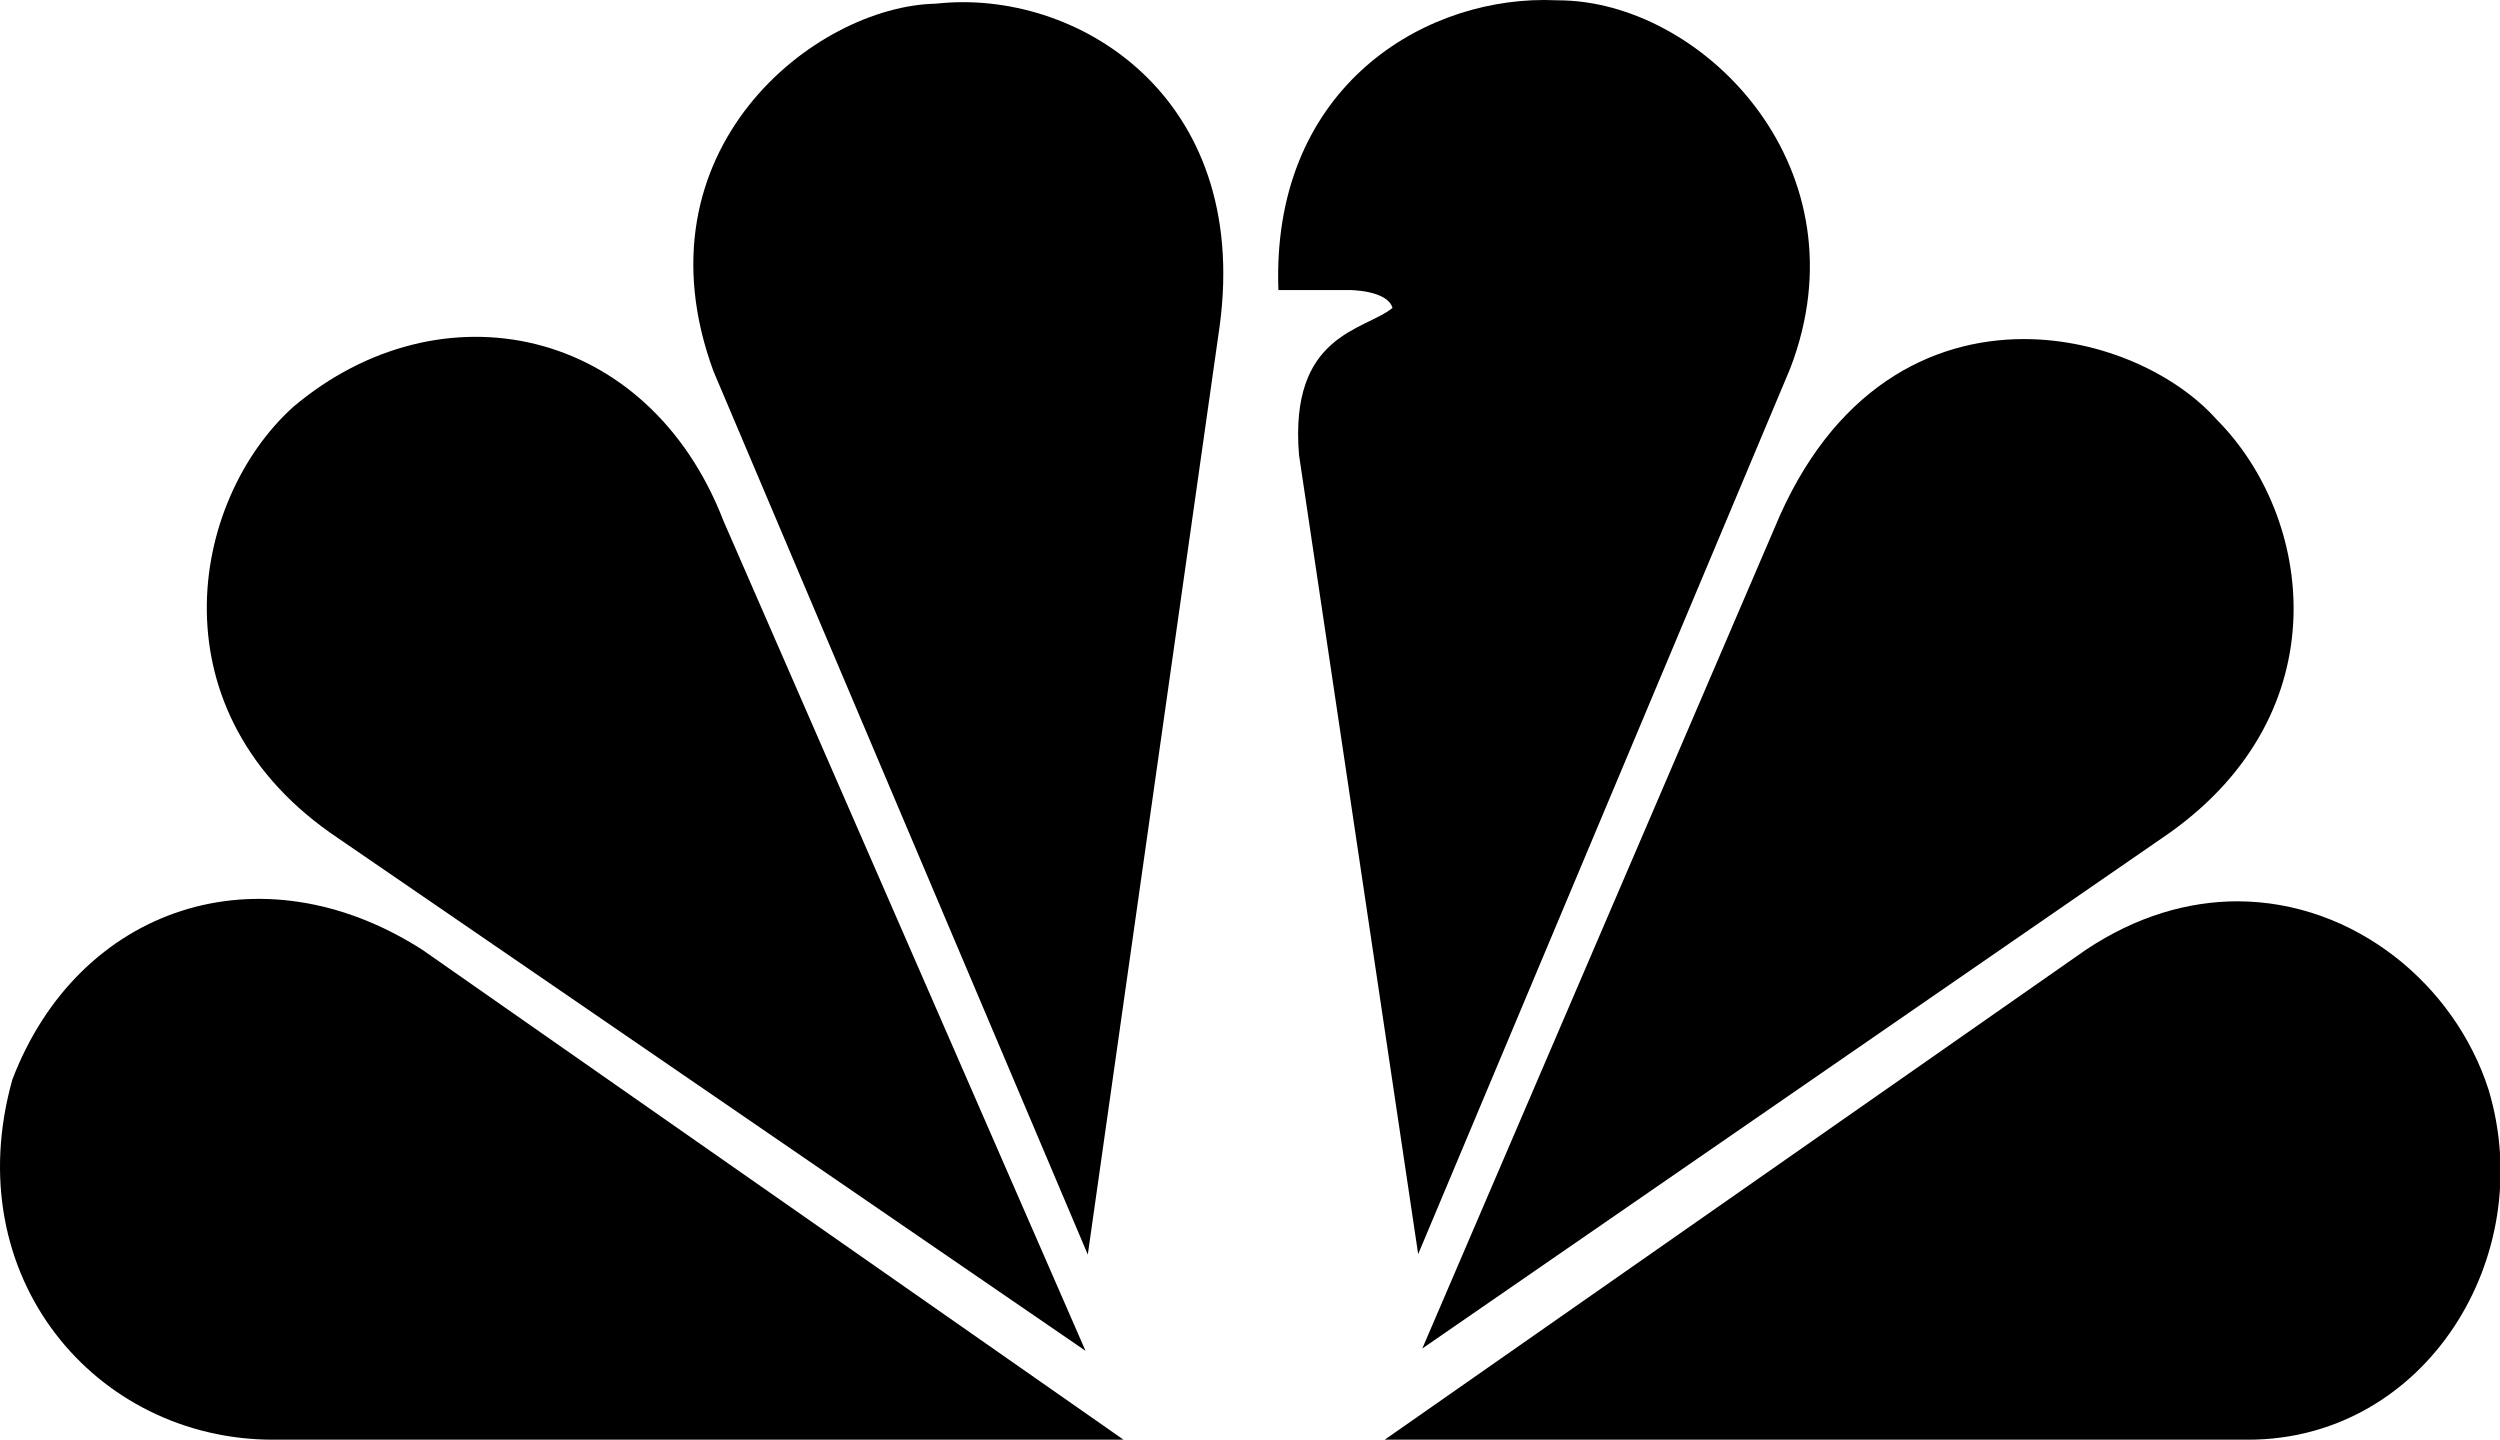
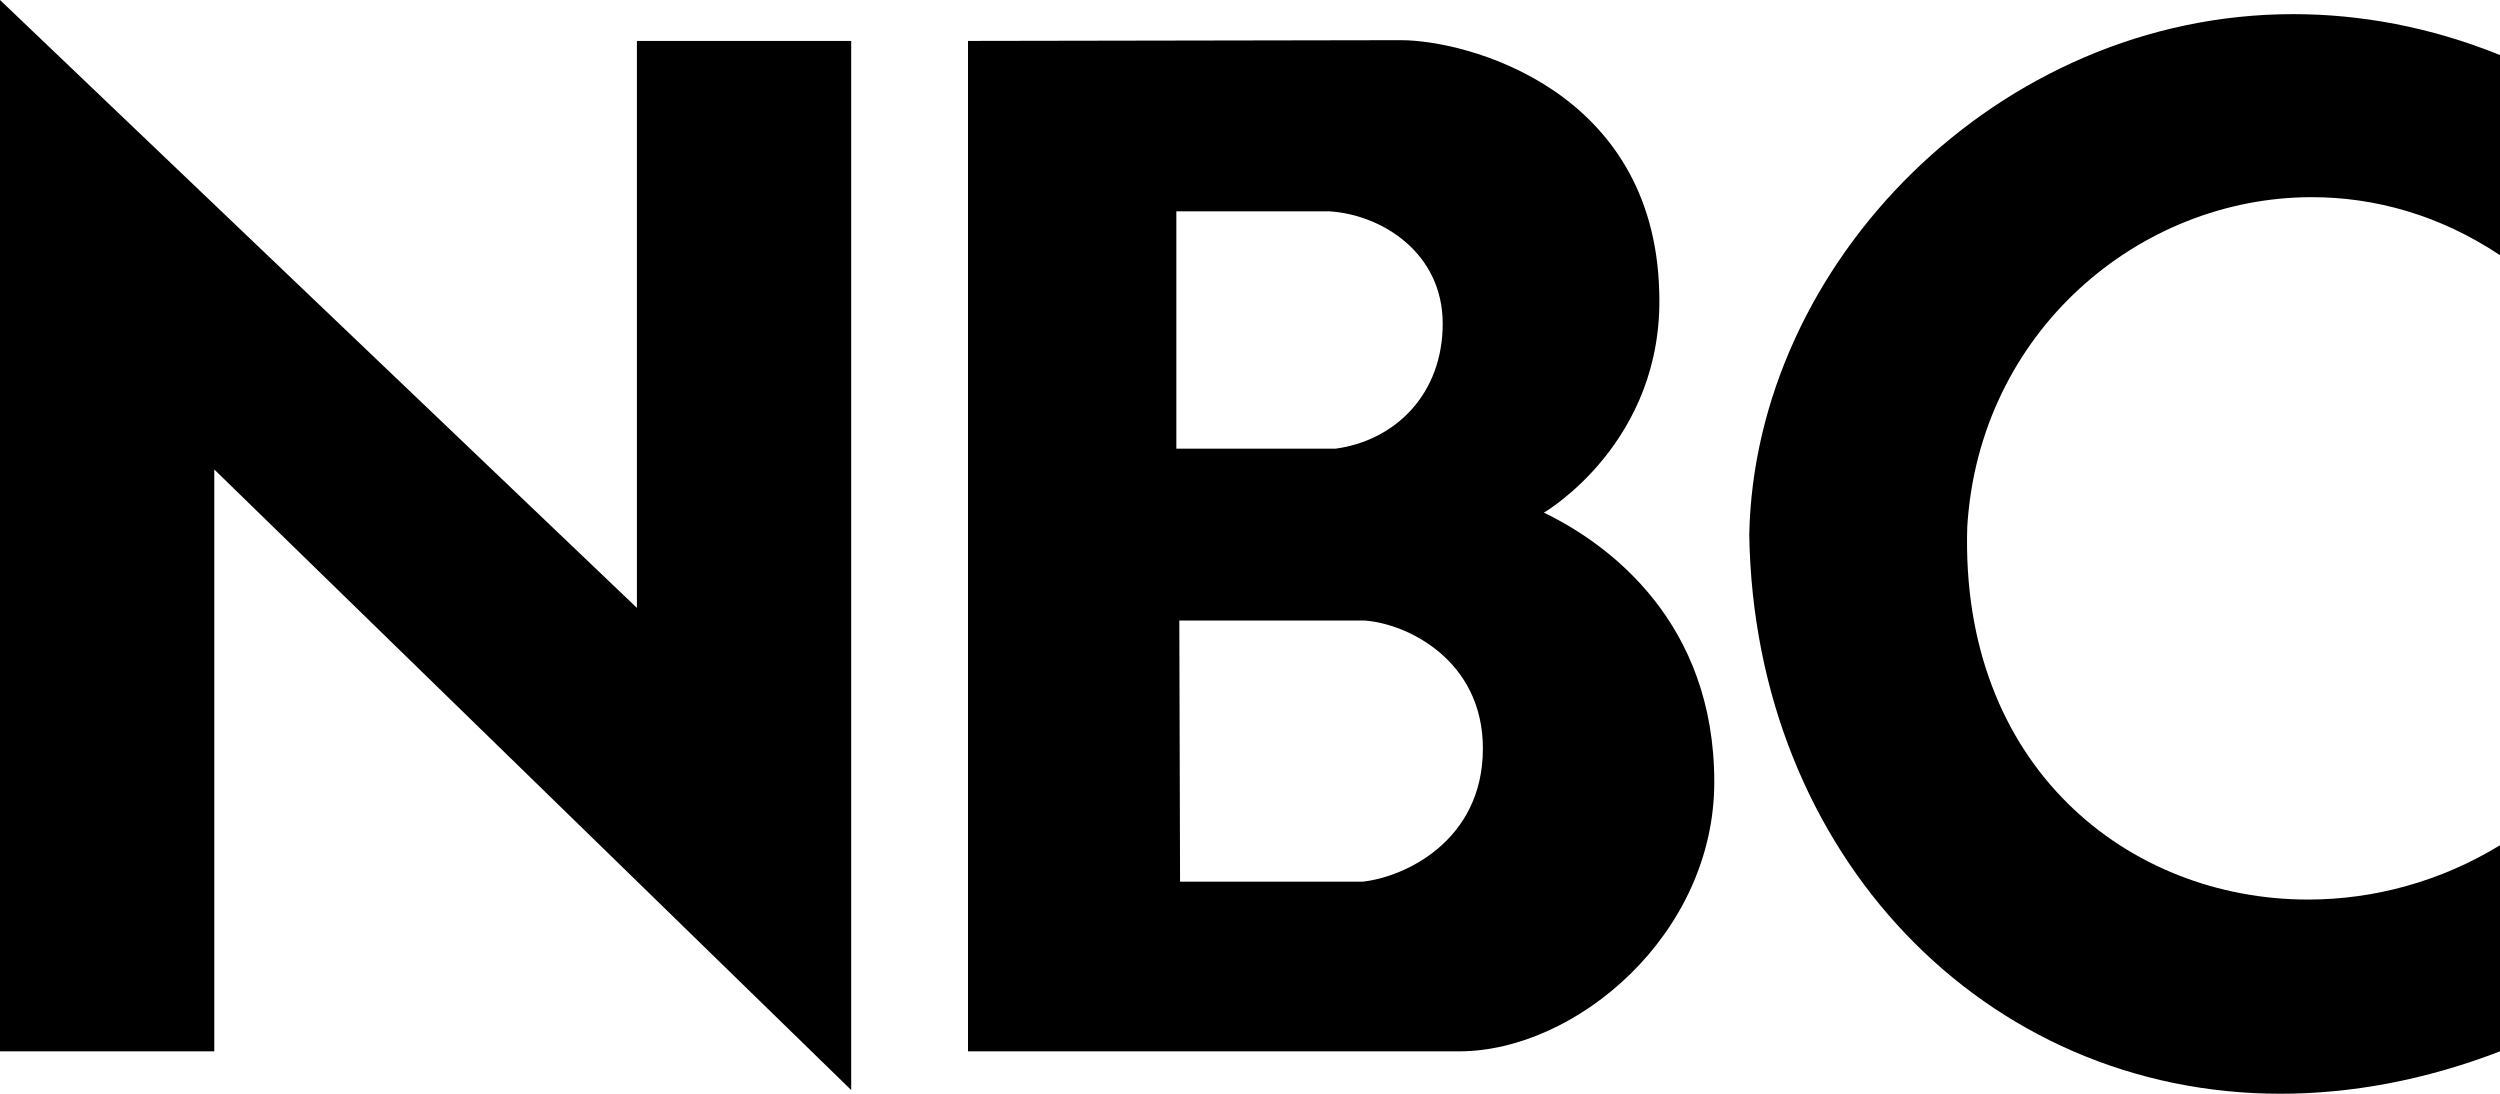
- <svg xmlns="http://www.w3.org/2000/svg" version="1.1" id="svg3100" x="0px" y="0px" viewBox="0 0 545.6 314.2" style="enable-background:new 0 0 545.6 314.2;" xml:space="preserve">
-   <path id="path3115" d="M64,88.8c-22.7,20.5-30.9,67,9.9,94.2l163,111.8l-79-181.1C141.4,71,96.1,61.7,64,88.8" />
-   <path id="path3117" d="M204.3,0.8C177.8,1.3,138,32.8,155.7,81l81.7,192.8L266.2,71C272.9,20.7,234.7-2.6,204.3,0.8" />
-   <path id="path3119" d="M279,63.3h15.5c0,0,8.3,0,9.4,3.9c-6.1,5-22.6,5.6-20.4,32.1l26,174.4l81.2-193.3  c16.6-43.2-18.2-79.2-49.2-80.3C339.9,0.1,338.5,0,337,0C309.2,0,277.4,20.2,279,63.3" />
-   <path id="path3121" d="M387.2,115.4l-76.8,178.9l162.9-112.4c37.6-26.6,31.5-69.2,10.5-90.3c-8.8-9.9-25-17.6-42.1-17.6  C421.5,74,399.8,84.7,387.2,115.4" />
-   <path id="path3123" d="M455.2,207.3l-153,106.9h188.4c38.7,0,63.5-39.9,52.5-76.4c-7.4-23-29.3-41-54.7-41.1  C477.6,196.7,466.3,199.9,455.2,207.3" />
-   <path id="path3125" d="M59.6,314.2h185.6L92.2,207.3c-35.4-22.7-75.1-9.4-89.5,28.3C-9.4,278.7,20.9,314.2,59.6,314.2" />
+ <svg xmlns="http://www.w3.org/2000/svg" version="1.1" id="svg2" x="0px" y="0px" viewBox="0 0 336 147" style="enable-background:new 0 0 336 147;" xml:space="preserve">
+   <path id="path70062" d="M158.5,83.4h24.9c5.7,0.4,15.9,5.3,15.9,17.2c0,12.4-10.5,17.3-16.2,17.9  h-24.5L158.5,83.4 M158.1,28.4h20.5c7,0.4,15.3,5.5,15.3,15.1c0,9.4-6.3,15.7-14.4,16.8h-21.4L158.1,28.4 M130.1,5.5v135.8h66  c15.7,0,34.3-15.7,34.3-36.2c0-21.4-14-31.9-22.9-36.2c0,0,16.2-9.4,15.5-29.7c-0.7-27.3-26-33.8-34.7-33.8L130.1,5.5" />
+   <path id="polygon70064" d="M28.8,63.1l85.6,83.4V5.5H85.6v76.2L0,0v141.3h28.8L28.8,63.1z" />
+   <path id="path70066" d="M235.1,71.9c0.7,42.9,31.6,75.1,71.4,75.1c9.4,0,19.4-1.8,29.5-5.7v-27.7  c-8,4.9-17,7.3-25.8,7.3c-24.1,0-46.8-17.8-45.8-50.1c1.6-26.2,23.1-44.3,46.3-44.3c8.5,0,17.2,2.4,25.3,7.8V7.4  c-9.4-3.8-18.8-5.5-27.8-5.5C268.6,1.9,235.8,35.3,235.1,71.9" />
</svg>
